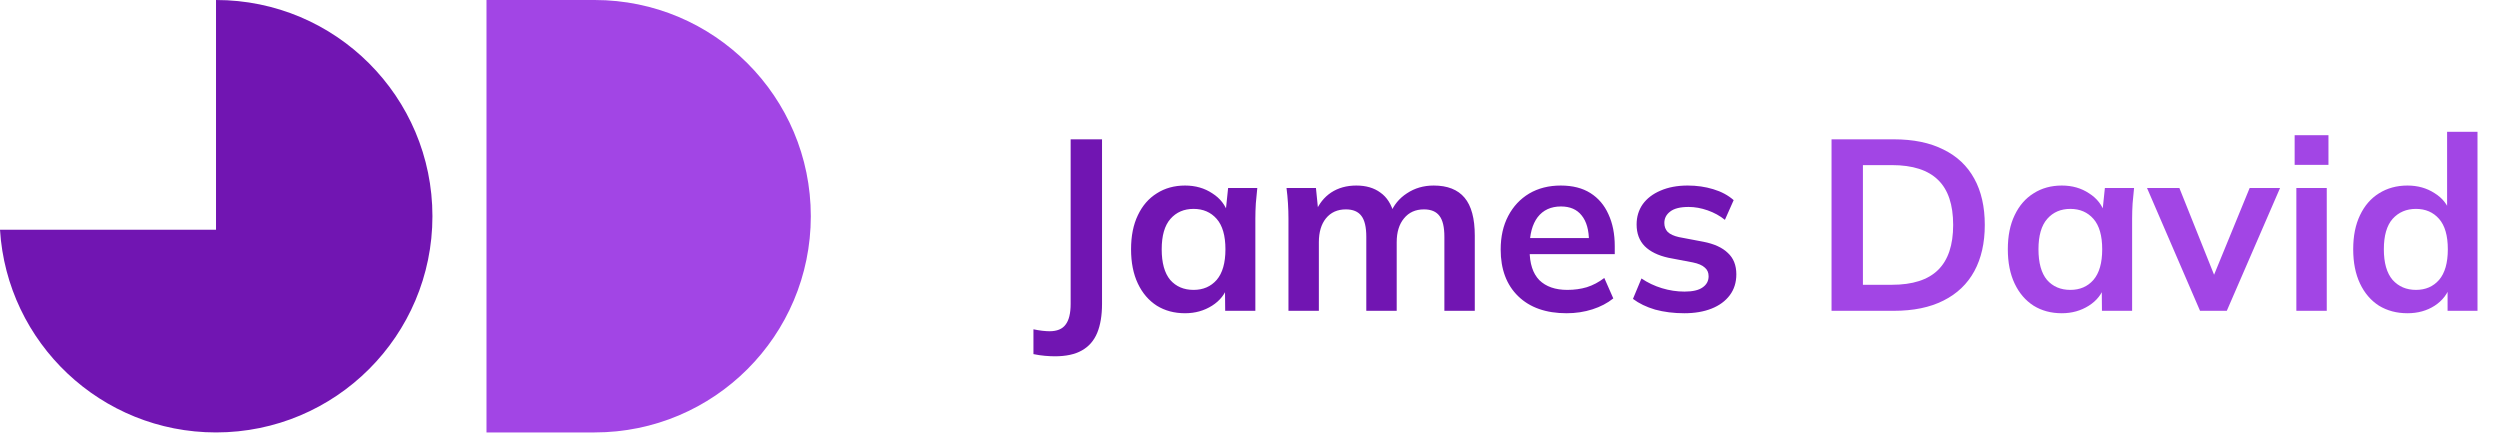
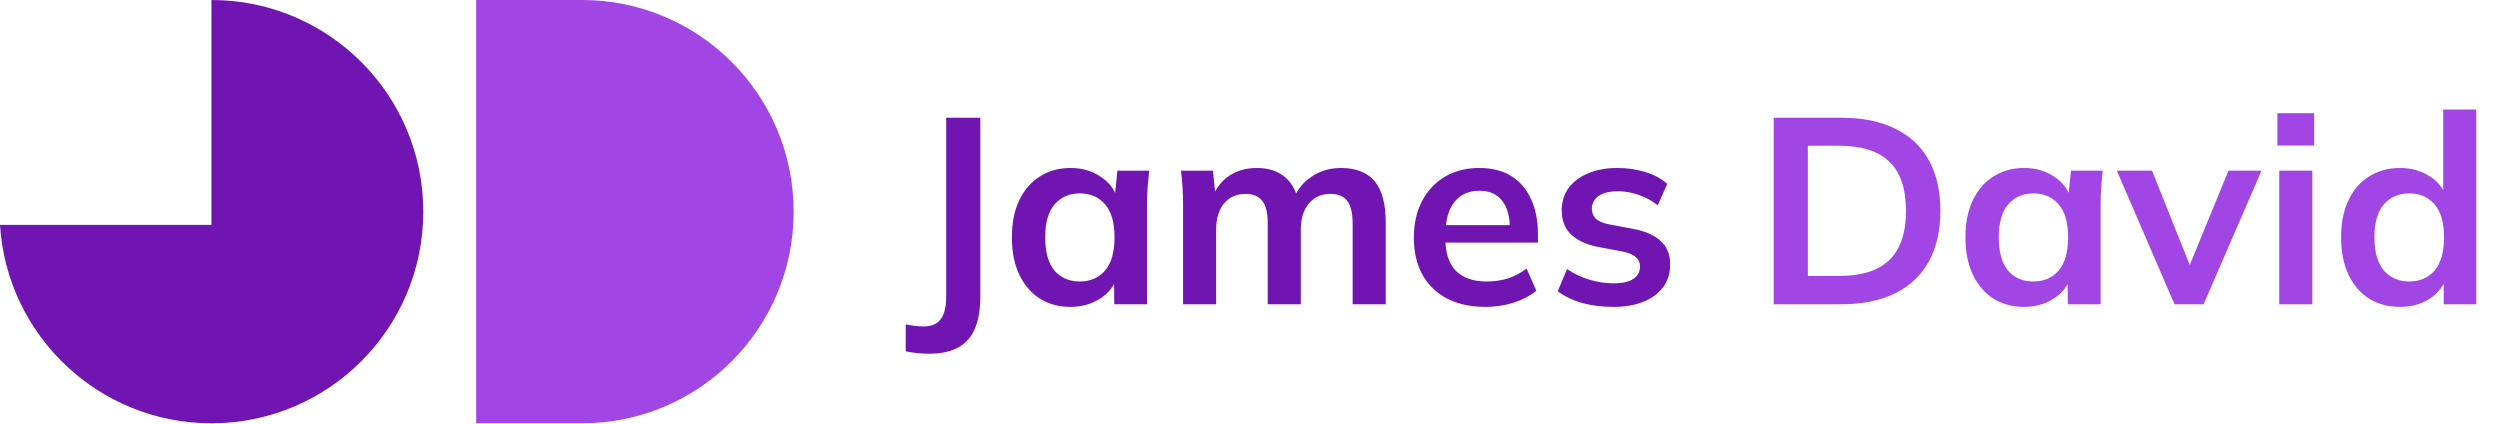
- <svg xmlns="http://www.w3.org/2000/svg" width="185" height="32" viewBox="0 0 185 32" fill="none">
-   <path d="M78.058 26.366C77.855 26.366 77.609 26.354 77.32 26.33C77.044 26.306 76.763 26.264 76.475 26.204V24.368C76.703 24.416 76.918 24.452 77.123 24.476C77.338 24.5 77.519 24.512 77.662 24.512C78.215 24.512 78.611 24.35 78.85 24.026C79.103 23.702 79.228 23.186 79.228 22.478V10.31H81.55V22.478C81.55 23.342 81.43 24.062 81.191 24.638C80.951 25.214 80.573 25.646 80.056 25.934C79.552 26.222 78.886 26.366 78.058 26.366ZM87.694 23.18C86.902 23.18 86.206 22.994 85.606 22.622C85.006 22.238 84.538 21.692 84.202 20.984C83.866 20.276 83.698 19.43 83.698 18.446C83.698 17.462 83.866 16.622 84.202 15.926C84.538 15.218 85.006 14.678 85.606 14.306C86.206 13.922 86.902 13.73 87.694 13.73C88.462 13.73 89.134 13.922 89.71 14.306C90.298 14.678 90.688 15.182 90.88 15.818H90.682L90.88 13.91H93.04C93.004 14.282 92.968 14.66 92.932 15.044C92.908 15.428 92.896 15.806 92.896 16.178V23H90.664L90.646 21.128H90.862C90.67 21.752 90.28 22.25 89.692 22.622C89.104 22.994 88.438 23.18 87.694 23.18ZM88.324 21.452C89.032 21.452 89.602 21.206 90.034 20.714C90.466 20.21 90.682 19.454 90.682 18.446C90.682 17.438 90.466 16.688 90.034 16.196C89.602 15.704 89.032 15.458 88.324 15.458C87.616 15.458 87.046 15.704 86.614 16.196C86.182 16.688 85.966 17.438 85.966 18.446C85.966 19.454 86.176 20.21 86.596 20.714C87.028 21.206 87.604 21.452 88.324 21.452ZM95.346 23V16.178C95.346 15.806 95.334 15.428 95.31 15.044C95.286 14.66 95.25 14.282 95.202 13.91H97.38L97.56 15.71H97.344C97.596 15.086 97.98 14.6 98.496 14.252C99.024 13.904 99.648 13.73 100.368 13.73C101.088 13.73 101.682 13.904 102.15 14.252C102.63 14.588 102.966 15.116 103.158 15.836H102.87C103.122 15.188 103.536 14.678 104.112 14.306C104.688 13.922 105.348 13.73 106.092 13.73C107.112 13.73 107.874 14.03 108.378 14.63C108.882 15.23 109.134 16.166 109.134 17.438V23H106.884V17.528C106.884 16.808 106.764 16.292 106.524 15.98C106.284 15.656 105.9 15.494 105.372 15.494C104.748 15.494 104.256 15.716 103.896 16.16C103.536 16.592 103.356 17.18 103.356 17.924V23H101.106V17.528C101.106 16.808 100.986 16.292 100.746 15.98C100.506 15.656 100.122 15.494 99.594 15.494C98.97 15.494 98.478 15.716 98.118 16.16C97.77 16.592 97.596 17.18 97.596 17.924V23H95.346ZM115.928 23.18C114.404 23.18 113.21 22.76 112.346 21.92C111.482 21.08 111.05 19.928 111.05 18.464C111.05 17.516 111.236 16.688 111.608 15.98C111.98 15.272 112.496 14.72 113.156 14.324C113.828 13.928 114.608 13.73 115.496 13.73C116.372 13.73 117.104 13.916 117.692 14.288C118.28 14.66 118.724 15.182 119.024 15.854C119.336 16.526 119.492 17.312 119.492 18.212V18.806H112.868V17.618H117.89L117.584 17.87C117.584 17.03 117.404 16.388 117.044 15.944C116.696 15.5 116.186 15.278 115.514 15.278C114.77 15.278 114.194 15.542 113.786 16.07C113.39 16.598 113.192 17.336 113.192 18.284V18.518C113.192 19.502 113.432 20.24 113.912 20.732C114.404 21.212 115.094 21.452 115.982 21.452C116.498 21.452 116.978 21.386 117.422 21.254C117.878 21.11 118.31 20.882 118.718 20.57L119.384 22.082C118.952 22.43 118.436 22.7 117.836 22.892C117.236 23.084 116.6 23.18 115.928 23.18ZM124.637 23.18C123.857 23.18 123.137 23.09 122.477 22.91C121.829 22.718 121.283 22.454 120.839 22.118L121.469 20.606C121.925 20.918 122.429 21.158 122.981 21.326C123.533 21.494 124.091 21.578 124.655 21.578C125.255 21.578 125.699 21.476 125.987 21.272C126.287 21.068 126.437 20.792 126.437 20.444C126.437 20.168 126.341 19.952 126.149 19.796C125.969 19.628 125.675 19.502 125.267 19.418L123.467 19.076C122.699 18.908 122.111 18.62 121.703 18.212C121.307 17.804 121.109 17.27 121.109 16.61C121.109 16.046 121.259 15.548 121.559 15.116C121.871 14.684 122.309 14.348 122.873 14.108C123.449 13.856 124.121 13.73 124.889 13.73C125.561 13.73 126.191 13.82 126.779 14C127.379 14.18 127.883 14.45 128.291 14.81L127.643 16.268C127.271 15.968 126.845 15.734 126.365 15.566C125.885 15.398 125.417 15.314 124.961 15.314C124.337 15.314 123.881 15.428 123.593 15.656C123.305 15.872 123.161 16.154 123.161 16.502C123.161 16.766 123.245 16.988 123.413 17.168C123.593 17.336 123.869 17.462 124.241 17.546L126.041 17.888C126.845 18.044 127.451 18.32 127.859 18.716C128.279 19.1 128.489 19.628 128.489 20.3C128.489 20.9 128.327 21.416 128.003 21.848C127.679 22.28 127.229 22.61 126.653 22.838C126.077 23.066 125.405 23.18 124.637 23.18Z" fill="#7115B2" />
-   <path d="M135.534 23V10.31H140.142C141.594 10.31 142.818 10.562 143.814 11.066C144.822 11.558 145.584 12.278 146.1 13.226C146.616 14.162 146.874 15.302 146.874 16.646C146.874 17.978 146.616 19.118 146.1 20.066C145.584 21.014 144.822 21.74 143.814 22.244C142.818 22.748 141.594 23 140.142 23H135.534ZM137.856 21.074H139.998C141.534 21.074 142.674 20.708 143.418 19.976C144.162 19.244 144.534 18.134 144.534 16.646C144.534 15.146 144.162 14.036 143.418 13.316C142.674 12.584 141.534 12.218 139.998 12.218H137.856V21.074ZM152.575 23.18C151.783 23.18 151.087 22.994 150.487 22.622C149.887 22.238 149.419 21.692 149.083 20.984C148.747 20.276 148.579 19.43 148.579 18.446C148.579 17.462 148.747 16.622 149.083 15.926C149.419 15.218 149.887 14.678 150.487 14.306C151.087 13.922 151.783 13.73 152.575 13.73C153.343 13.73 154.015 13.922 154.591 14.306C155.179 14.678 155.569 15.182 155.761 15.818H155.563L155.761 13.91H157.921C157.885 14.282 157.849 14.66 157.813 15.044C157.789 15.428 157.777 15.806 157.777 16.178V23H155.545L155.527 21.128H155.743C155.551 21.752 155.161 22.25 154.573 22.622C153.985 22.994 153.319 23.18 152.575 23.18ZM153.205 21.452C153.913 21.452 154.483 21.206 154.915 20.714C155.347 20.21 155.563 19.454 155.563 18.446C155.563 17.438 155.347 16.688 154.915 16.196C154.483 15.704 153.913 15.458 153.205 15.458C152.497 15.458 151.927 15.704 151.495 16.196C151.063 16.688 150.847 17.438 150.847 18.446C150.847 19.454 151.057 20.21 151.477 20.714C151.909 21.206 152.485 21.452 153.205 21.452ZM162.803 23L158.879 13.91H161.273L164.117 21.02H163.559L166.475 13.91H168.725L164.783 23H162.803ZM169.93 23V13.91H172.18V23H169.93ZM169.804 12.2V10.004H172.306V12.2H169.804ZM178.151 23.18C177.359 23.18 176.657 22.994 176.045 22.622C175.445 22.238 174.977 21.692 174.641 20.984C174.305 20.276 174.137 19.43 174.137 18.446C174.137 17.462 174.305 16.622 174.641 15.926C174.977 15.218 175.445 14.678 176.045 14.306C176.657 13.922 177.359 13.73 178.151 13.73C178.907 13.73 179.573 13.916 180.149 14.288C180.737 14.648 181.127 15.14 181.319 15.764H181.085V9.752H183.335V23H181.121V21.074H181.337C181.145 21.722 180.755 22.238 180.167 22.622C179.591 22.994 178.919 23.18 178.151 23.18ZM178.781 21.452C179.489 21.452 180.059 21.206 180.491 20.714C180.923 20.21 181.139 19.454 181.139 18.446C181.139 17.438 180.923 16.688 180.491 16.196C180.059 15.704 179.489 15.458 178.781 15.458C178.073 15.458 177.497 15.704 177.053 16.196C176.621 16.688 176.405 17.438 176.405 18.446C176.405 19.454 176.621 20.21 177.053 20.714C177.497 21.206 178.073 21.452 178.781 21.452Z" fill="#A245E5" />
+ <svg xmlns="http://www.w3.org/2000/svg" width="189" height="32" viewBox="0 0 189 32" fill="none">
+   <path d="M70.232 26.74C70.005 26.74 69.732 26.727 69.412 26.7C69.105 26.673 68.792 26.627 68.472 26.56V24.52C68.725 24.573 68.965 24.613 69.192 24.64C69.432 24.667 69.632 24.68 69.792 24.68C70.405 24.68 70.845 24.5 71.112 24.14C71.392 23.78 71.532 23.207 71.532 22.42V8.9H74.112V22.42C74.112 23.38 73.978 24.18 73.712 24.82C73.445 25.46 73.025 25.94 72.452 26.26C71.892 26.58 71.152 26.74 70.232 26.74ZM80.938 23.2C80.058 23.2 79.284 22.993 78.618 22.58C77.951 22.153 77.431 21.547 77.058 20.76C76.684 19.973 76.498 19.033 76.498 17.94C76.498 16.847 76.684 15.913 77.058 15.14C77.431 14.353 77.951 13.753 78.618 13.34C79.284 12.913 80.058 12.7 80.938 12.7C81.791 12.7 82.538 12.913 83.178 13.34C83.831 13.753 84.264 14.313 84.478 15.02H84.258L84.478 12.9H86.878C86.838 13.313 86.798 13.733 86.758 14.16C86.731 14.587 86.718 15.007 86.718 15.42V23H84.238L84.218 20.92H84.458C84.244 21.613 83.811 22.167 83.158 22.58C82.504 22.993 81.764 23.2 80.938 23.2ZM81.638 21.28C82.424 21.28 83.058 21.007 83.538 20.46C84.018 19.9 84.258 19.06 84.258 17.94C84.258 16.82 84.018 15.987 83.538 15.44C83.058 14.893 82.424 14.62 81.638 14.62C80.851 14.62 80.218 14.893 79.738 15.44C79.258 15.987 79.018 16.82 79.018 17.94C79.018 19.06 79.251 19.9 79.718 20.46C80.198 21.007 80.838 21.28 81.638 21.28ZM89.44 23V15.42C89.44 15.007 89.427 14.587 89.4 14.16C89.373 13.733 89.333 13.313 89.28 12.9H91.7L91.9 14.9H91.66C91.94 14.207 92.367 13.667 92.94 13.28C93.527 12.893 94.22 12.7 95.02 12.7C95.82 12.7 96.48 12.893 97 13.28C97.533 13.653 97.907 14.24 98.12 15.04H97.8C98.08 14.32 98.54 13.753 99.18 13.34C99.82 12.913 100.553 12.7 101.38 12.7C102.513 12.7 103.36 13.033 103.92 13.7C104.48 14.367 104.76 15.407 104.76 16.82V23H102.26V16.92C102.26 16.12 102.127 15.547 101.86 15.2C101.593 14.84 101.167 14.66 100.58 14.66C99.887 14.66 99.34 14.907 98.94 15.4C98.54 15.88 98.34 16.533 98.34 17.36V23H95.84V16.92C95.84 16.12 95.707 15.547 95.44 15.2C95.173 14.84 94.747 14.66 94.16 14.66C93.467 14.66 92.92 14.907 92.52 15.4C92.133 15.88 91.94 16.533 91.94 17.36V23H89.44ZM112.308 23.2C110.615 23.2 109.288 22.733 108.328 21.8C107.368 20.867 106.888 19.587 106.888 17.96C106.888 16.907 107.095 15.987 107.508 15.2C107.922 14.413 108.495 13.8 109.228 13.36C109.975 12.92 110.842 12.7 111.828 12.7C112.802 12.7 113.615 12.907 114.268 13.32C114.922 13.733 115.415 14.313 115.748 15.06C116.095 15.807 116.268 16.68 116.268 17.68V18.34H108.908V17.02H114.488L114.148 17.3C114.148 16.367 113.948 15.653 113.548 15.16C113.162 14.667 112.595 14.42 111.848 14.42C111.022 14.42 110.382 14.713 109.928 15.3C109.488 15.887 109.268 16.707 109.268 17.76V18.02C109.268 19.113 109.535 19.933 110.068 20.48C110.615 21.013 111.382 21.28 112.368 21.28C112.942 21.28 113.475 21.207 113.968 21.06C114.475 20.9 114.955 20.647 115.408 20.3L116.148 21.98C115.668 22.367 115.095 22.667 114.428 22.88C113.762 23.093 113.055 23.2 112.308 23.2ZM121.985 23.2C121.119 23.2 120.319 23.1 119.585 22.9C118.865 22.687 118.259 22.393 117.765 22.02L118.465 20.34C118.972 20.687 119.532 20.953 120.145 21.14C120.759 21.327 121.379 21.42 122.005 21.42C122.672 21.42 123.165 21.307 123.485 21.08C123.819 20.853 123.985 20.547 123.985 20.16C123.985 19.853 123.879 19.613 123.665 19.44C123.465 19.253 123.139 19.113 122.685 19.02L120.685 18.64C119.832 18.453 119.179 18.133 118.725 17.68C118.285 17.227 118.065 16.633 118.065 15.9C118.065 15.273 118.232 14.72 118.565 14.24C118.912 13.76 119.399 13.387 120.025 13.12C120.665 12.84 121.412 12.7 122.265 12.7C123.012 12.7 123.712 12.8 124.365 13C125.032 13.2 125.592 13.5 126.045 13.9L125.325 15.52C124.912 15.187 124.439 14.927 123.905 14.74C123.372 14.553 122.852 14.46 122.345 14.46C121.652 14.46 121.145 14.587 120.825 14.84C120.505 15.08 120.345 15.393 120.345 15.78C120.345 16.073 120.439 16.32 120.625 16.52C120.825 16.707 121.132 16.847 121.545 16.94L123.545 17.32C124.439 17.493 125.112 17.8 125.565 18.24C126.032 18.667 126.265 19.253 126.265 20C126.265 20.667 126.085 21.24 125.725 21.72C125.365 22.2 124.865 22.567 124.225 22.82C123.585 23.073 122.839 23.2 121.985 23.2Z" fill="#7115B2" />
+   <path d="M134.093 23V8.9H139.213C140.827 8.9 142.187 9.18 143.293 9.74C144.413 10.287 145.26 11.087 145.833 12.14C146.407 13.18 146.693 14.447 146.693 15.94C146.693 17.42 146.407 18.687 145.833 19.74C145.26 20.793 144.413 21.6 143.293 22.16C142.187 22.72 140.827 23 139.213 23H134.093ZM136.673 20.86H139.053C140.76 20.86 142.027 20.453 142.853 19.64C143.68 18.827 144.093 17.593 144.093 15.94C144.093 14.273 143.68 13.04 142.853 12.24C142.027 11.427 140.76 11.02 139.053 11.02H136.673V20.86ZM153.028 23.2C152.148 23.2 151.374 22.993 150.708 22.58C150.041 22.153 149.521 21.547 149.148 20.76C148.774 19.973 148.588 19.033 148.588 17.94C148.588 16.847 148.774 15.913 149.148 15.14C149.521 14.353 150.041 13.753 150.708 13.34C151.374 12.913 152.148 12.7 153.028 12.7C153.881 12.7 154.628 12.913 155.268 13.34C155.921 13.753 156.354 14.313 156.568 15.02H156.348L156.568 12.9H158.968C158.928 13.313 158.888 13.733 158.848 14.16C158.821 14.587 158.808 15.007 158.808 15.42V23H156.328L156.308 20.92H156.548C156.334 21.613 155.901 22.167 155.248 22.58C154.594 22.993 153.854 23.2 153.028 23.2ZM153.728 21.28C154.514 21.28 155.148 21.007 155.628 20.46C156.108 19.9 156.348 19.06 156.348 17.94C156.348 16.82 156.108 15.987 155.628 15.44C155.148 14.893 154.514 14.62 153.728 14.62C152.941 14.62 152.308 14.893 151.828 15.44C151.348 15.987 151.108 16.82 151.108 17.94C151.108 19.06 151.341 19.9 151.808 20.46C152.288 21.007 152.928 21.28 153.728 21.28ZM164.392 23L160.032 12.9H162.692L165.852 20.8H165.232L168.472 12.9H170.972L166.592 23H164.392ZM172.311 23V12.9H174.811V23H172.311ZM172.171 11V8.56H174.951V11H172.171ZM181.446 23.2C180.566 23.2 179.786 22.993 179.106 22.58C178.439 22.153 177.919 21.547 177.546 20.76C177.173 19.973 176.986 19.033 176.986 17.94C176.986 16.847 177.173 15.913 177.546 15.14C177.919 14.353 178.439 13.753 179.106 13.34C179.786 12.913 180.566 12.7 181.446 12.7C182.286 12.7 183.026 12.907 183.666 13.32C184.319 13.72 184.753 14.267 184.966 14.96H184.706V8.28H187.206V23H184.746V20.86H184.986C184.773 21.58 184.339 22.153 183.686 22.58C183.046 22.993 182.299 23.2 181.446 23.2ZM182.146 21.28C182.933 21.28 183.566 21.007 184.046 20.46C184.526 19.9 184.766 19.06 184.766 17.94C184.766 16.82 184.526 15.987 184.046 15.44C183.566 14.893 182.933 14.62 182.146 14.62C181.359 14.62 180.719 14.893 180.226 15.44C179.746 15.987 179.506 16.82 179.506 17.94C179.506 19.06 179.746 19.9 180.226 20.46C180.719 21.007 181.359 21.28 182.146 21.28Z" fill="#A245E5" />
  <path fill-rule="evenodd" clip-rule="evenodd" d="M60 16C60 24.837 52.837 32 44 32V0C52.837 7.52485e-05 60 7.163 60 16ZM28 16L28 15.932V16.067L28 16ZM44 0H36V32H44V0Z" fill="#A245E5" />
  <path fill-rule="evenodd" clip-rule="evenodd" d="M15.985 32C24.83 32 32 24.837 32 16C32 7.163 24.83 0 15.985 0V17H0C0.517 25.371 7.476 32 15.985 32Z" fill="#7115B2" />
</svg>
